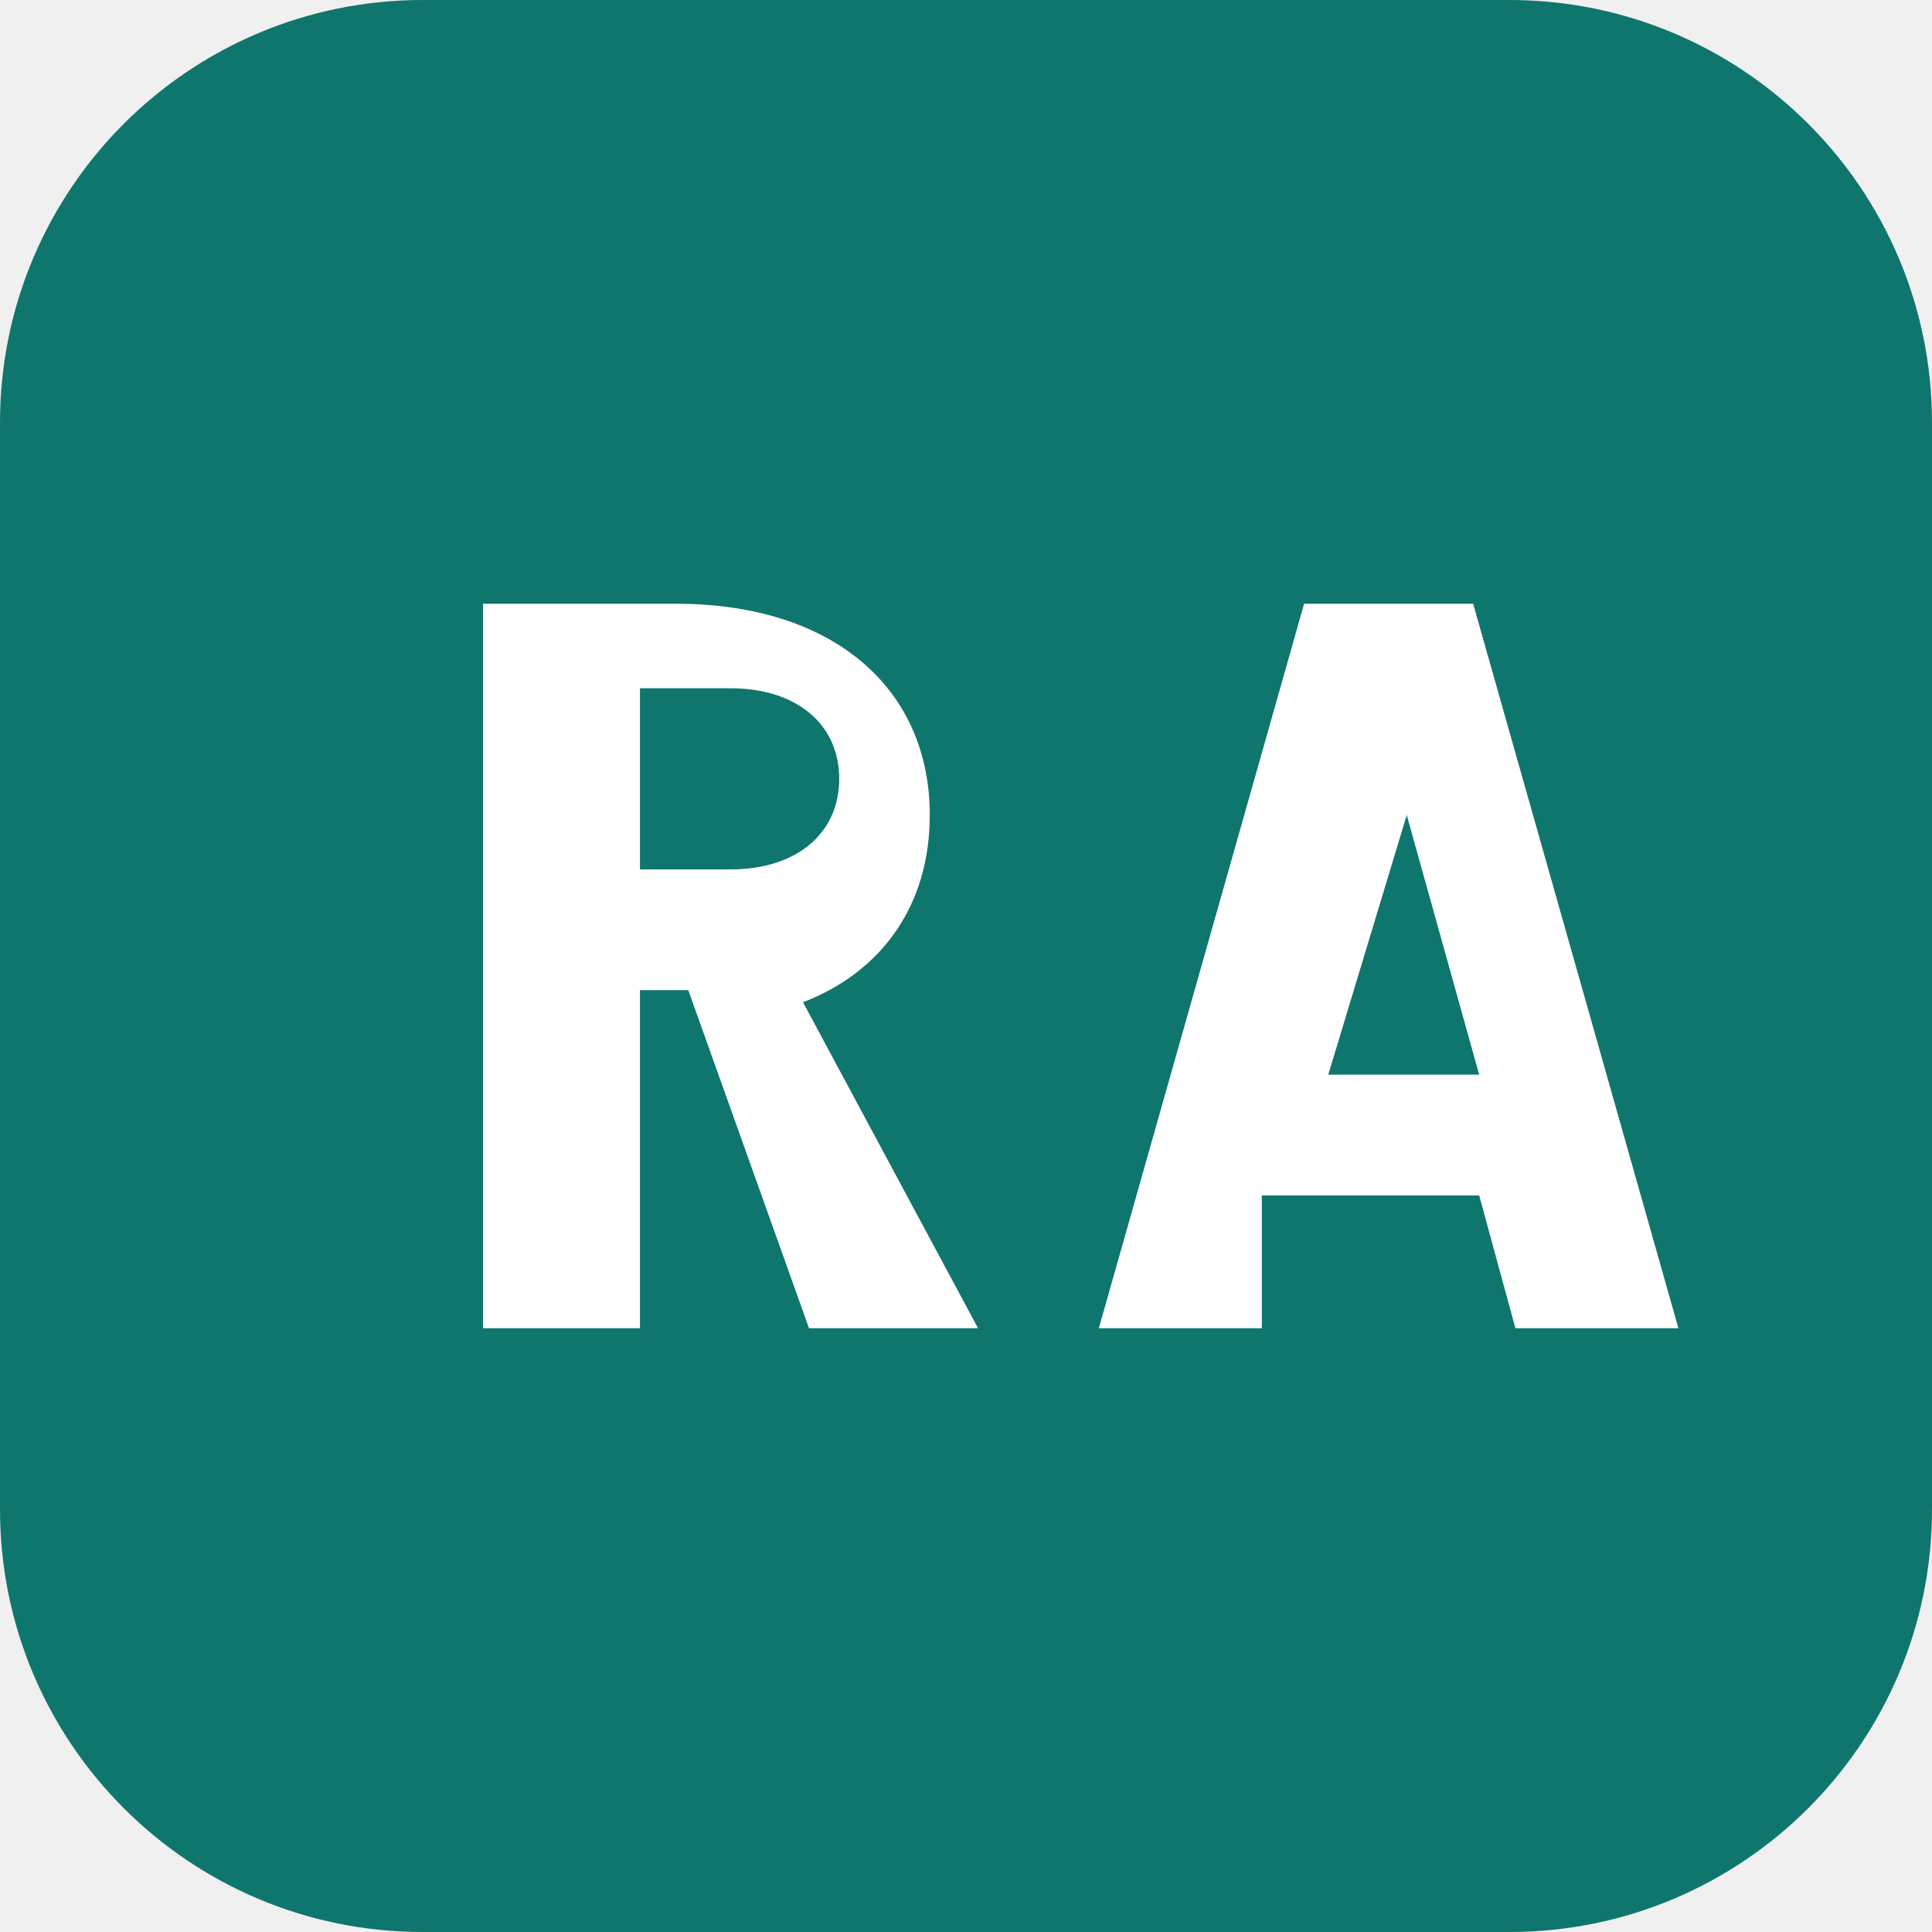
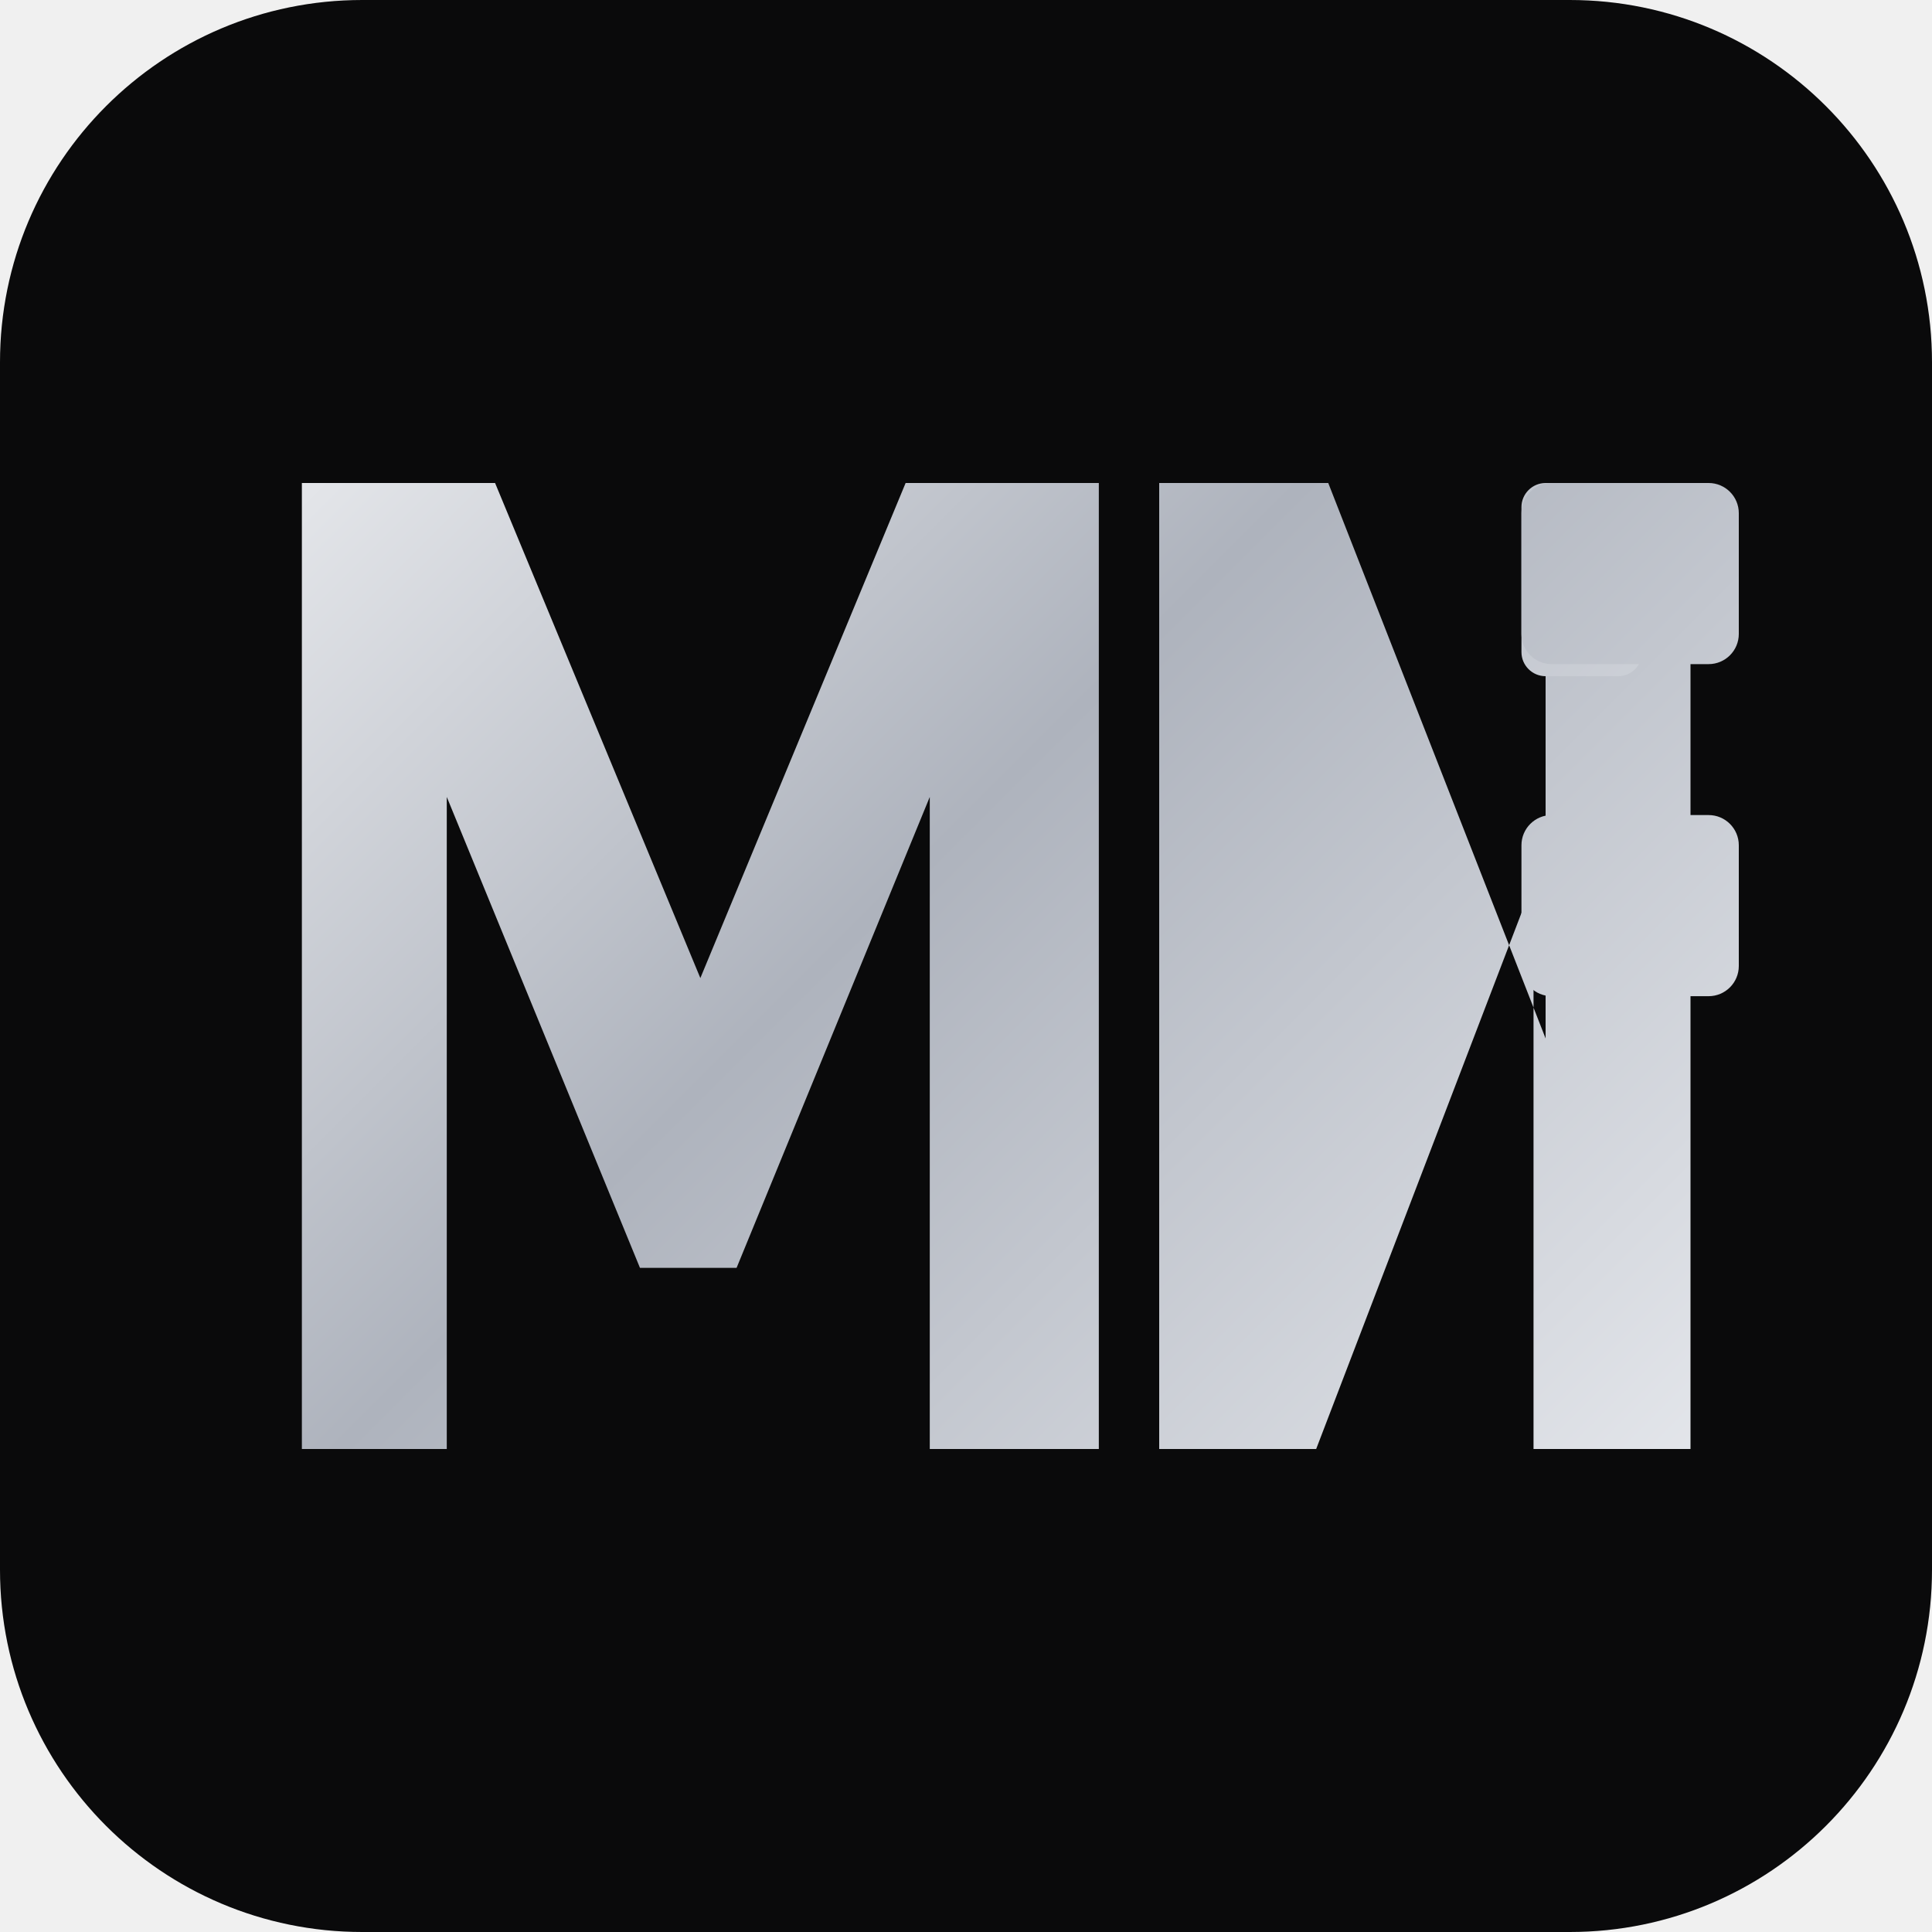
<svg xmlns="http://www.w3.org/2000/svg" viewBox="0 0 32 32" fill="none">
-   <rect width="32" height="32" rx="7" fill="#0f766e" />
-   <path d="M8 22V10h3.2c2.6 0 4.2 1.4 4.2 3.5 0 1.5-.8 2.6-2.1 3.1L16.2 22h-2.8l-2-5.6H10.6V22H8zm2.6-7.6h1.5c1.1 0 1.8-.6 1.8-1.5s-.7-1.5-1.8-1.5h-1.5v3zM18.2 22l3.4-12h2.8L27.8 22h-2.7l-.6-2.2h-3.6L20.9 22h-2.7zm3.8-4.2h2.5l-1.2-4.3-1.3 4.3z" fill="white" />
+   <rect width="32" height="32" rx="6" fill="#0a0a0b" />
+   <defs>
+     <linearGradient id="c" x1="4" y1="4" x2="28" y2="28" gradientUnits="userSpaceOnUse">
+       <stop stop-color="#f4f5f7" />
+       <stop offset="0.45" stop-color="#aeb3bd" />
+       <stop offset="1" stop-color="#eceef2" />
+     </linearGradient>
+   </defs>
+   <path d="M5 24V8h3.2l3.4 8.2L15 8h3.2v16H15.4V13.2L12.2 21h-1.6l-3.2-7.8V24H5z" fill="url(#c)" />
+   <path d="M19.2 24V8H22l3.6 9.2V8H28v16h-2.6v-9.4L21.8 24h-2.6z" fill="url(#c)" />
+   <rect x="29.2" y="8" width="2" height="3.2" rx="0.4" fill="url(#c)" transform="translate(-4 0)" />
+   <rect x="25.2" y="8" width="3.6" height="3" rx="0.5" fill="url(#c)" />
+   <rect x="25.2" y="13.5" width="3.6" height="3" rx="0.5" fill="url(#c)" />
</svg>
